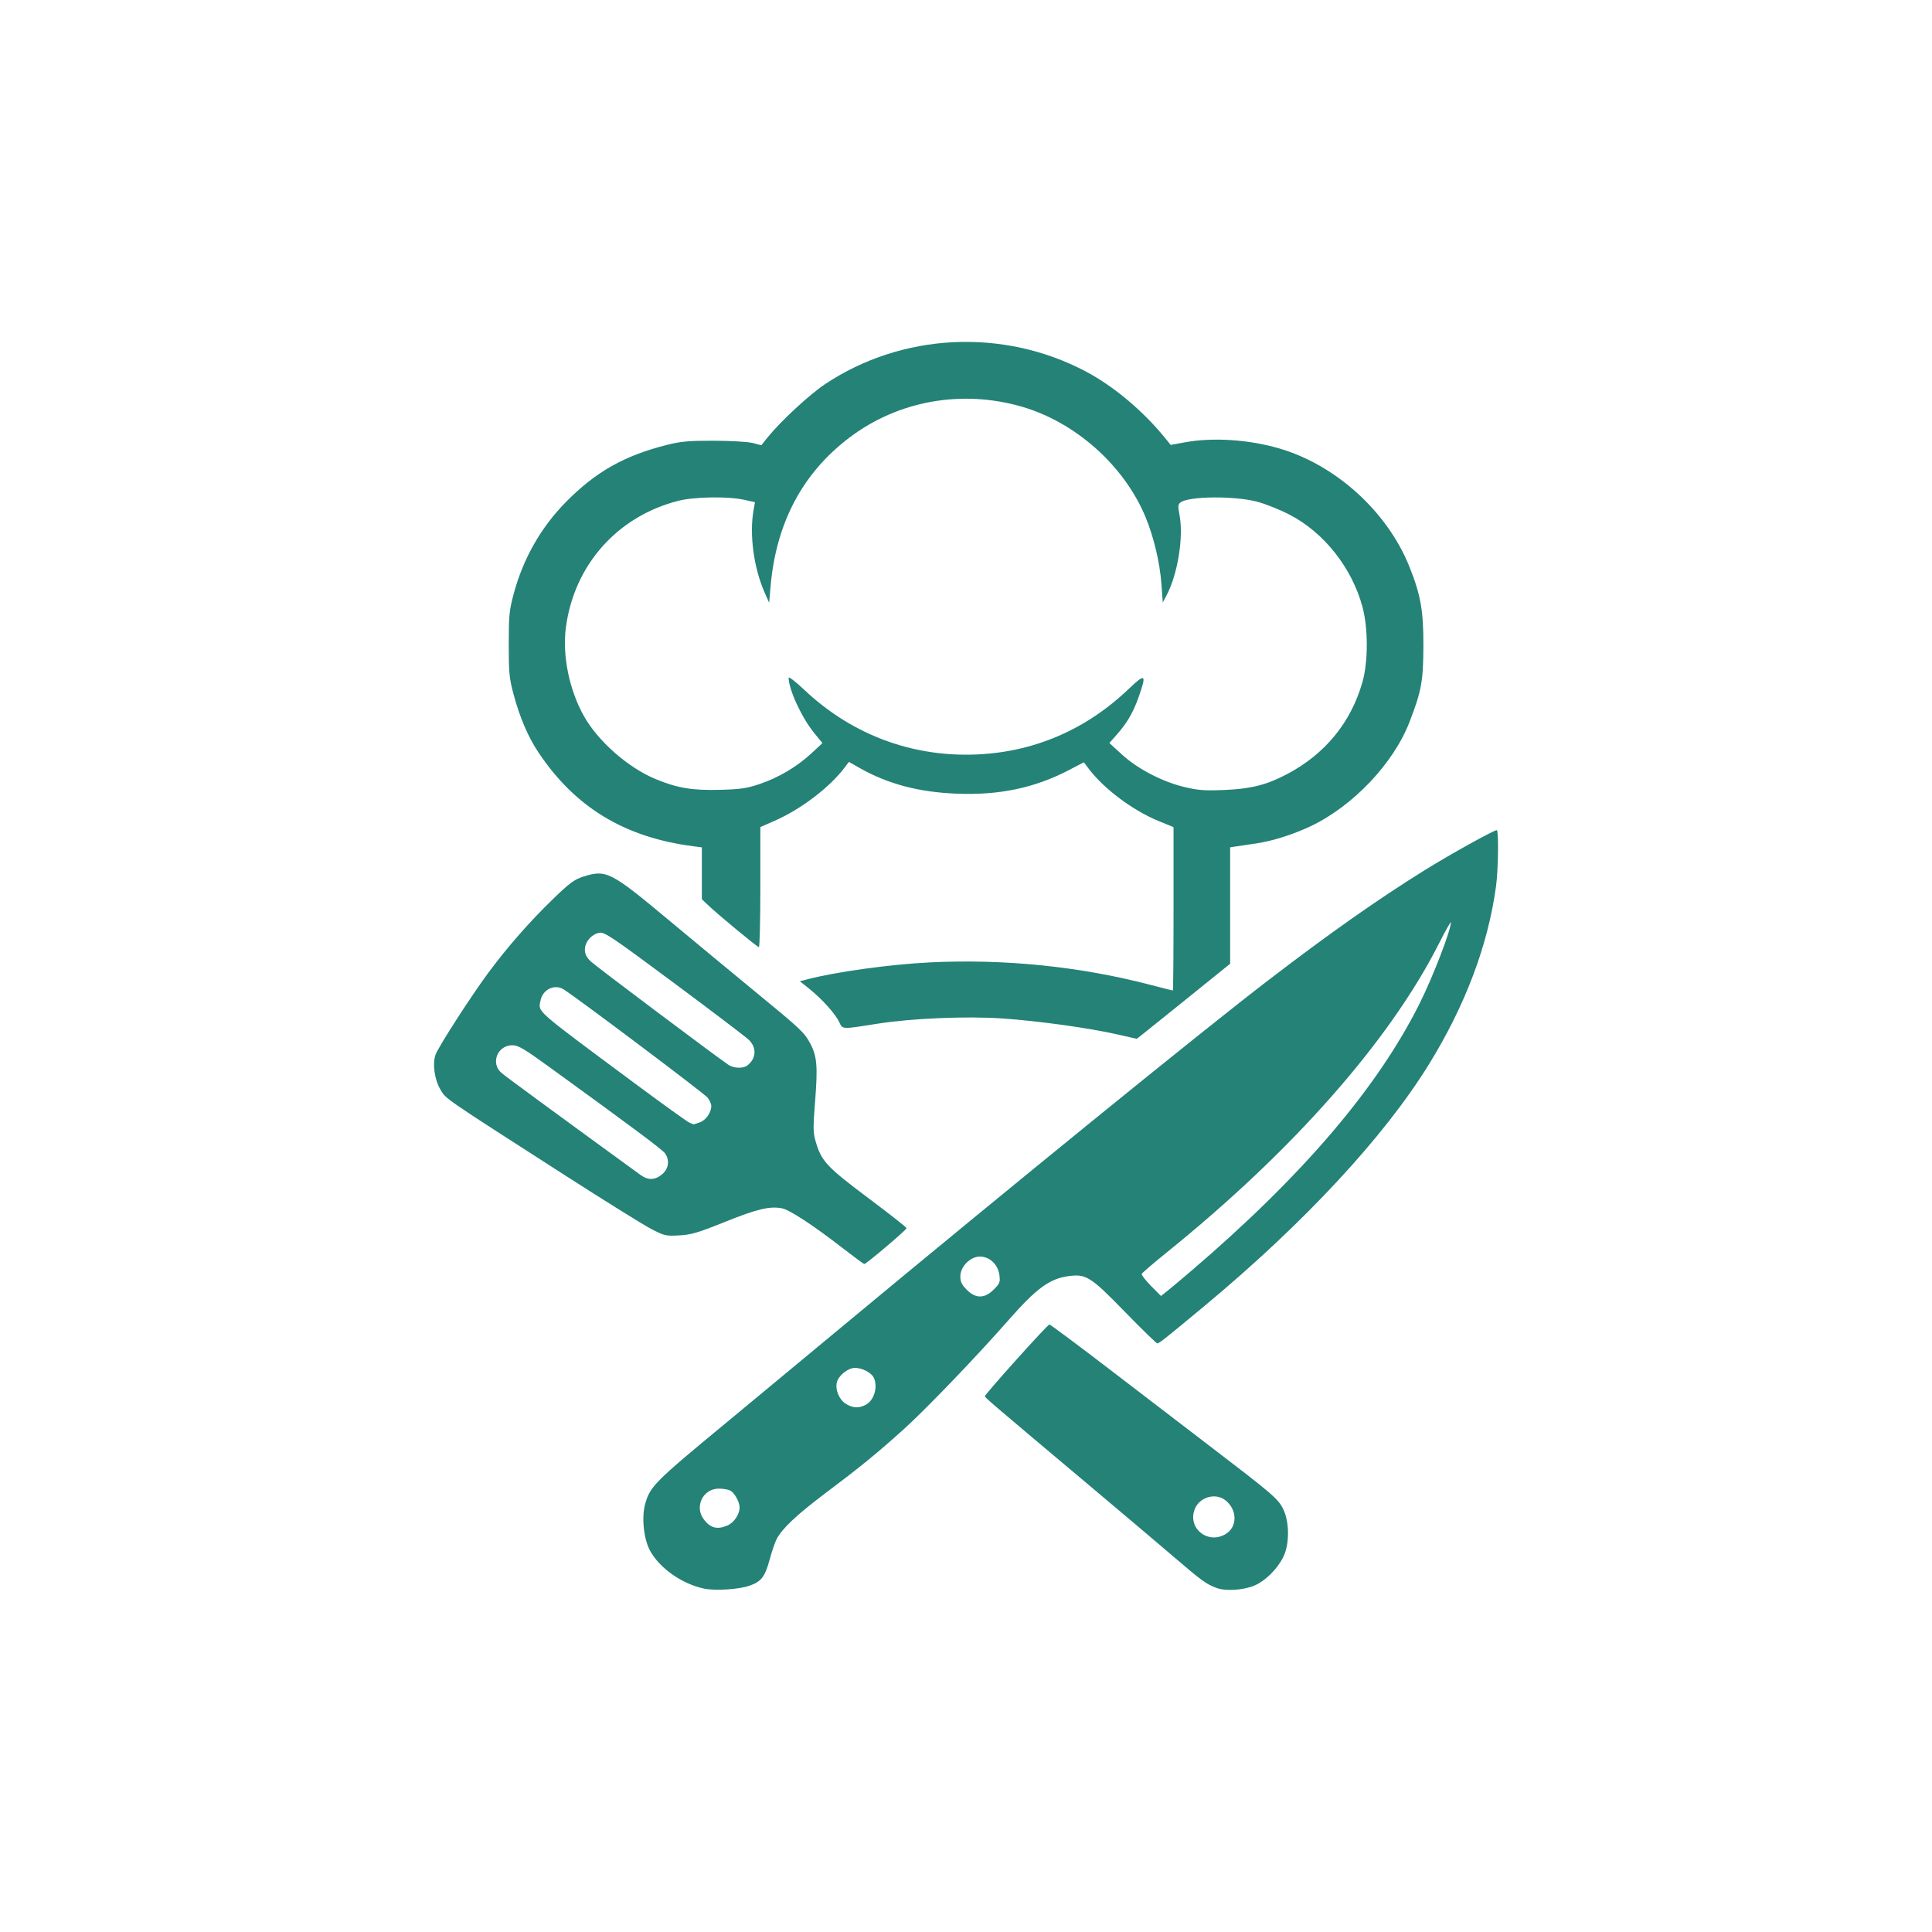
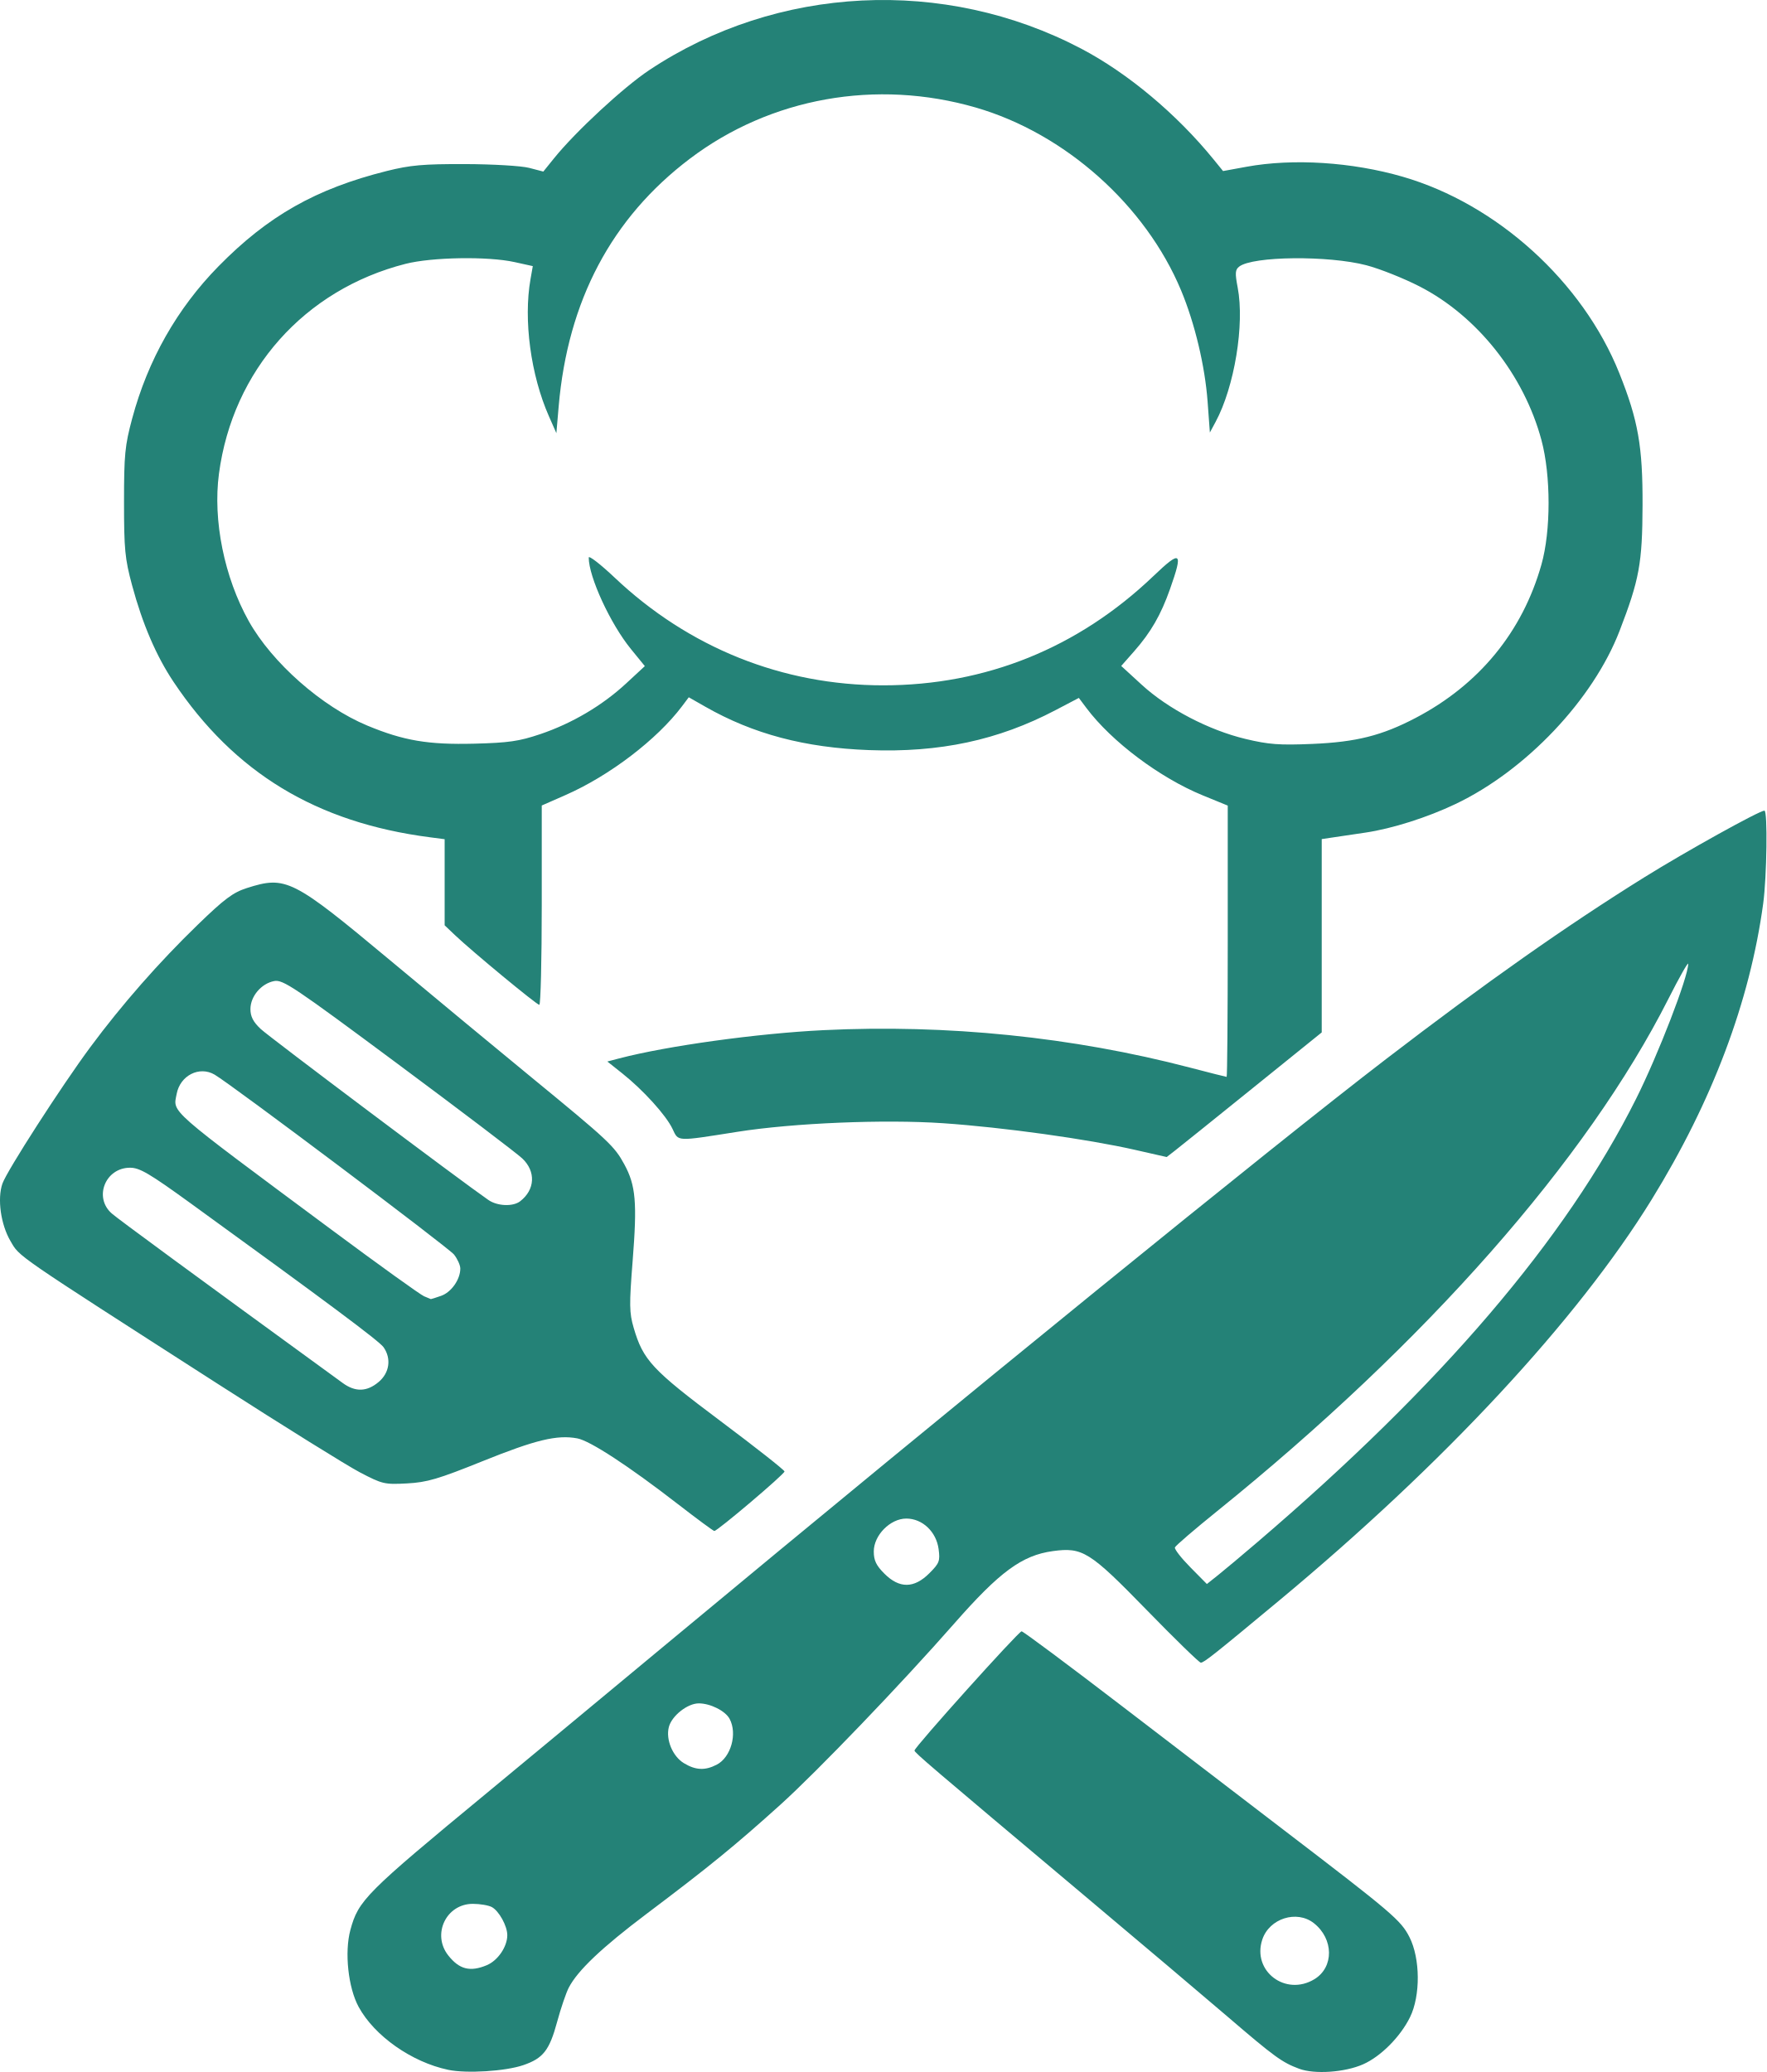
- <svg xmlns="http://www.w3.org/2000/svg" version="1.1" viewBox="0 0 327.68 327.68">
-   <path fill="#248277" d="m 119.395,269.435 c -3.725,-0.787 -7.526,-3.46 -9.142,-6.429 -1.069,-1.964 -1.457,-5.584 -0.843,-7.856 0.82,-3.033 1.536,-3.751 13.975,-14.022 2.979,-2.46 11.32,-9.377 18.536,-15.372 30.065,-24.977 61.585,-50.599 73.28,-59.567 10.254,-7.864 18.438,-13.623 26.4,-18.58 4.24,-2.64 11.751,-6.809 12.266,-6.809 0.338,0 0.248,6.74 -0.127,9.497 -1.364,10.022 -5.206,20.213 -11.405,30.255 -7.589,12.294 -21.187,26.931 -38.015,40.92 -6.711,5.579 -7.706,6.368 -8.033,6.371 -0.158,0.001 -2.663,-2.438 -5.567,-5.42 -5.776,-5.931 -6.513,-6.393 -9.546,-5.977 -3.149,0.432 -5.431,2.107 -10.07,7.395 -5.377,6.129 -14.015,15.13 -17.762,18.51 -4.612,4.161 -7.28,6.337 -13.662,11.143 -4.571,3.443 -7.054,5.797 -7.959,7.547 -0.279,0.539 -0.813,2.11 -1.188,3.49 -0.791,2.918 -1.423,3.728 -3.454,4.426 -1.828,0.628 -5.804,0.876 -7.685,0.479 z m 3.954,-10.689 c 1.126,-0.47 2.091,-1.885 2.091,-3.065 0,-0.939 -0.848,-2.478 -1.582,-2.871 -0.339,-0.181 -1.212,-0.329 -1.941,-0.329 -2.719,0 -4.204,3.112 -2.512,5.264 1.13,1.436 2.234,1.716 3.945,1.002 z m 23.485,-20.481 c 1.452,-0.751 2.13,-3.162 1.317,-4.682 -0.436,-0.814 -1.965,-1.582 -3.15,-1.582 -1.159,0 -2.771,1.281 -3.06,2.431 -0.32,1.275 0.389,2.975 1.532,3.672 1.2,0.732 2.166,0.778 3.361,0.16 z m 21.719,-19.553 c 1.028,-1.028 1.113,-1.25 0.948,-2.48 -0.238,-1.771 -1.658,-3.111 -3.298,-3.111 -1.637,0 -3.323,1.704 -3.323,3.36 0,0.92 0.243,1.427 1.088,2.272 1.529,1.529 3.028,1.516 4.585,-0.041 z M 202.08,215.522 c 18.823,-16.102 31.512,-30.959 38.676,-45.282 2.268,-4.535 5.324,-12.448 5.324,-13.788 0,-0.233 -0.907,1.37 -2.015,3.562 -8.327,16.468 -24.75,35.114 -46.116,52.357 -2.304,1.859 -4.242,3.523 -4.306,3.697 -0.065,0.174 0.644,1.086 1.574,2.028 l 1.691,1.712 1.146,-0.911 c 0.63,-0.501 2.442,-2.02 4.026,-3.375 z m 4.243,53.802 c -1.745,-0.652 -2.504,-1.204 -7.28,-5.301 -2.375,-2.037 -8.999,-7.638 -14.72,-12.447 C 168.384,238.179 167.04,237.031 167.04,236.817 c 0,-0.342 10.634,-12.177 10.941,-12.177 0.16,0 4.856,3.5 10.435,7.778 5.579,4.278 12.952,9.924 16.384,12.547 11.033,8.433 11.926,9.194 12.8,10.907 1.114,2.185 1.142,5.994 0.06,8.19 -0.987,2.004 -2.988,4.014 -4.791,4.811 -1.874,0.829 -4.965,1.042 -6.547,0.451 z m 1.577,-9.149 c 2.005,-1.222 1.972,-4.12 -0.065,-5.722 -1.748,-1.375 -4.555,-0.479 -5.267,1.682 -1.063,3.221 2.388,5.835 5.332,4.04 z M 142.88,211.655 c -5.036,-3.901 -8.98,-6.48 -10.287,-6.725 -2.057,-0.386 -4.241,0.139 -9.647,2.317 -4.576,1.844 -5.692,2.173 -7.75,2.284 -2.291,0.124 -2.517,0.071 -4.8,-1.122 -1.318,-0.689 -7.796,-4.72 -14.396,-8.959 -21.195,-13.612 -20.346,-13.027 -21.32,-14.689 -0.987,-1.685 -1.354,-4.314 -0.817,-5.856 0.455,-1.306 6.031,-9.963 8.981,-13.945 3.222,-4.348 6.993,-8.646 10.962,-12.491 2.737,-2.652 3.613,-3.307 5.031,-3.76 3.987,-1.274 4.66,-0.935 14.626,7.375 4.589,3.826 11.063,9.188 14.387,11.916 7.973,6.543 8.525,7.06 9.546,8.936 1.173,2.155 1.322,3.893 0.849,9.879 -0.354,4.474 -0.341,5.284 0.104,6.811 0.967,3.317 1.878,4.295 8.888,9.546 3.588,2.687 6.523,4.999 6.523,5.138 0,0.275 -6.864,6.095 -7.171,6.08 -0.104,-0.005 -1.773,-1.236 -3.709,-2.736 z m -30.585,-12.483 c 1.115,-0.938 1.32,-2.39 0.503,-3.557 -0.437,-0.624 -5.759,-4.593 -19.723,-14.71 -4.206,-3.047 -5.191,-3.625 -6.175,-3.625 -2.528,0 -3.739,3.045 -1.861,4.679 0.707,0.614 8.266,6.163 23.6,17.322 1.28,0.931 2.461,0.896 3.655,-0.11 z m 6.387,-8.806 c 1.037,-0.362 1.958,-1.672 1.958,-2.786 0,-0.337 -0.288,-0.979 -0.64,-1.427 -0.559,-0.71 -22.696,-17.348 -24.457,-18.381 -1.561,-0.916 -3.526,0.081 -3.88,1.969 -0.367,1.956 -1.133,1.285 15.837,13.886 4.829,3.586 9.077,6.639 9.44,6.786 0.363,0.147 0.675,0.276 0.692,0.288 0.018,0.011 0.49,-0.139 1.05,-0.334 z m 8.066,-9.655 c 1.54,-1.182 1.631,-3.058 0.212,-4.388 -0.572,-0.536 -6.286,-4.873 -12.698,-9.637 -10.636,-7.903 -11.744,-8.645 -12.64,-8.474 -1.316,0.252 -2.422,1.56 -2.422,2.864 0,0.758 0.282,1.306 1.04,2.023 0.856,0.809 20.592,15.631 23.271,17.477 0.917,0.632 2.503,0.698 3.237,0.135 z M 189.6,175.462 c -4.897,-1.114 -13.472,-2.305 -19.623,-2.727 -6.021,-0.412 -15.307,-0.026 -21.017,0.875 -6.35,1.002 -6.013,1.017 -6.647,-0.311 -0.662,-1.388 -2.987,-3.953 -5.123,-5.652 l -1.53,-1.217 1.21,-0.317 c 4.883,-1.278 14.121,-2.557 20.848,-2.885 12.642,-0.618 25.458,0.689 37.449,3.82 2.006,0.524 3.698,0.952 3.76,0.952 0.062,0 0.113,-6.236 0.113,-13.857 v -13.857 l -2.547,-1.042 c -4.382,-1.792 -9.312,-5.492 -11.886,-8.921 l -0.778,-1.037 -2.404,1.26 c -5.846,3.063 -11.804,4.338 -19.024,4.071 -6.56,-0.243 -11.835,-1.64 -16.731,-4.432 l -1.691,-0.964 -0.684,0.91 c -2.554,3.398 -7.408,7.101 -11.888,9.07 l -2.447,1.076 v 10.182 c 0,5.6 -0.112,10.182 -0.248,10.182 -0.264,0 -6.884,-5.472 -8.632,-7.136 l -1.04,-0.99 v -4.398 -4.398 l -1.52,-0.198 c -11.594,-1.508 -19.965,-6.585 -26.177,-15.878 -1.767,-2.644 -3.172,-5.916 -4.235,-9.867 -0.731,-2.717 -0.822,-3.66 -0.822,-8.496 0,-4.856 0.09,-5.773 0.835,-8.546 1.607,-5.98 4.592,-11.24 8.818,-15.543 5.06,-5.152 9.944,-7.919 17.181,-9.733 2.408,-0.603 3.72,-0.719 8,-0.708 2.837,0.008 5.762,0.181 6.56,0.389 l 1.44,0.376 1.096,-1.358 c 2.196,-2.721 7.092,-7.255 9.722,-9.005 13.059,-8.689 30.139,-9.539 44.128,-2.196 4.764,2.501 9.763,6.685 13.543,11.335 l 0.952,1.171 2.4,-0.439 c 4.756,-0.869 10.764,-0.486 15.953,1.018 9.632,2.791 18.39,10.733 22.126,20.065 1.927,4.812 2.398,7.489 2.376,13.493 -0.021,5.93 -0.326,7.595 -2.348,12.839 -2.709,7.024 -9.561,14.257 -16.755,17.685 -2.895,1.38 -6.481,2.518 -9.208,2.922 -1.311,0.194 -2.852,0.423 -3.424,0.508 l -1.04,0.155 v 9.875 9.875 l -7.076,5.711 c -3.892,3.141 -7.456,6.006 -7.92,6.366 L 192.8,176.189 Z m -60.8,-42.473 c 3.25,-1.099 6.339,-2.921 8.778,-5.18 l 1.914,-1.772 -1.431,-1.756 c -2.09,-2.566 -4.302,-7.365 -4.302,-9.333 0,-0.251 1.197,0.675 2.66,2.058 C 143.991,124.164 153.558,128 163.84,128 c 10.473,0 19.92,-3.818 27.6,-11.156 2.835,-2.708 3.062,-2.533 1.705,1.313 -0.936,2.652 -1.959,4.427 -3.674,6.373 l -1.313,1.491 2.106,1.93 c 2.678,2.453 6.844,4.628 10.584,5.524 2.388,0.572 3.461,0.652 6.832,0.51 4.484,-0.189 7.113,-0.851 10.56,-2.659 6.483,-3.399 10.904,-8.79 12.846,-15.664 0.973,-3.442 0.974,-9.087 0.003,-12.709 -1.783,-6.652 -6.558,-12.677 -12.442,-15.699 -1.624,-0.834 -4.072,-1.809 -5.44,-2.167 -3.882,-1.016 -11.601,-0.938 -12.992,0.132 -0.418,0.321 -0.443,0.658 -0.16,2.141 0.72,3.772 -0.327,10.139 -2.256,13.727 l -0.585,1.087 -0.23,-3.137 c -0.268,-3.654 -1.307,-8.018 -2.71,-11.382 -3.631,-8.707 -11.863,-16.041 -20.967,-18.68 -10.164,-2.945 -20.964,-1.015 -29.211,5.222 -7.995,6.046 -12.478,14.512 -13.408,25.321 l -0.234,2.72 -0.761,-1.724 c -1.859,-4.214 -2.616,-9.847 -1.882,-14.008 l 0.235,-1.332 -1.863,-0.412 c -2.721,-0.602 -8.44,-0.509 -11.143,0.181 -10.327,2.634 -17.65,10.873 -19.056,21.439 -0.634,4.762 0.544,10.586 3.044,15.056 2.38,4.255 7.475,8.745 12.111,10.674 3.713,1.544 6.229,1.969 10.941,1.848 3.495,-0.09 4.569,-0.245 6.72,-0.972 z" />
+ <svg xmlns="http://www.w3.org/2000/svg" version="1.1" viewBox="0 0 180.461 211.672">
+   <path transform="translate(-73.61579,-57.98761)" fill="#248277" d="m 119.395,269.435 c -3.725,-0.787 -7.526,-3.46 -9.142,-6.429 -1.069,-1.964 -1.457,-5.584 -0.843,-7.856 0.82,-3.033 1.536,-3.751 13.975,-14.022 2.979,-2.46 11.32,-9.377 18.536,-15.372 30.065,-24.977 61.585,-50.599 73.28,-59.567 10.254,-7.864 18.438,-13.623 26.4,-18.58 4.24,-2.64 11.751,-6.809 12.266,-6.809 0.338,0 0.248,6.74 -0.127,9.497 -1.364,10.022 -5.206,20.213 -11.405,30.255 -7.589,12.294 -21.187,26.931 -38.015,40.92 -6.711,5.579 -7.706,6.368 -8.033,6.371 -0.158,0.001 -2.663,-2.438 -5.567,-5.42 -5.776,-5.931 -6.513,-6.393 -9.546,-5.977 -3.149,0.432 -5.431,2.107 -10.07,7.395 -5.377,6.129 -14.015,15.13 -17.762,18.51 -4.612,4.161 -7.28,6.337 -13.662,11.143 -4.571,3.443 -7.054,5.797 -7.959,7.547 -0.279,0.539 -0.813,2.11 -1.188,3.49 -0.791,2.918 -1.423,3.728 -3.454,4.426 -1.828,0.628 -5.804,0.876 -7.685,0.479 z m 3.954,-10.689 c 1.126,-0.47 2.091,-1.885 2.091,-3.065 0,-0.939 -0.848,-2.478 -1.582,-2.871 -0.339,-0.181 -1.212,-0.329 -1.941,-0.329 -2.719,0 -4.204,3.112 -2.512,5.264 1.13,1.436 2.234,1.716 3.945,1.002 z m 23.485,-20.481 c 1.452,-0.751 2.13,-3.162 1.317,-4.682 -0.436,-0.814 -1.965,-1.582 -3.15,-1.582 -1.159,0 -2.771,1.281 -3.06,2.431 -0.32,1.275 0.389,2.975 1.532,3.672 1.2,0.732 2.166,0.778 3.361,0.16 z m 21.719,-19.553 c 1.028,-1.028 1.113,-1.25 0.948,-2.48 -0.238,-1.771 -1.658,-3.111 -3.298,-3.111 -1.637,0 -3.323,1.704 -3.323,3.36 0,0.92 0.243,1.427 1.088,2.272 1.529,1.529 3.028,1.516 4.585,-0.041 z M 202.08,215.522 c 18.823,-16.102 31.512,-30.959 38.676,-45.282 2.268,-4.535 5.324,-12.448 5.324,-13.788 0,-0.233 -0.907,1.37 -2.015,3.562 -8.327,16.468 -24.75,35.114 -46.116,52.357 -2.304,1.859 -4.242,3.523 -4.306,3.697 -0.065,0.174 0.644,1.086 1.574,2.028 l 1.691,1.712 1.146,-0.911 c 0.63,-0.501 2.442,-2.02 4.026,-3.375 z m 4.243,53.802 c -1.745,-0.652 -2.504,-1.204 -7.28,-5.301 -2.375,-2.037 -8.999,-7.638 -14.72,-12.447 C 168.384,238.179 167.04,237.031 167.04,236.817 c 0,-0.342 10.634,-12.177 10.941,-12.177 0.16,0 4.856,3.5 10.435,7.778 5.579,4.278 12.952,9.924 16.384,12.547 11.033,8.433 11.926,9.194 12.8,10.907 1.114,2.185 1.142,5.994 0.06,8.19 -0.987,2.004 -2.988,4.014 -4.791,4.811 -1.874,0.829 -4.965,1.042 -6.547,0.451 z m 1.577,-9.149 c 2.005,-1.222 1.972,-4.12 -0.065,-5.722 -1.748,-1.375 -4.555,-0.479 -5.267,1.682 -1.063,3.221 2.388,5.835 5.332,4.04 z M 142.88,211.655 c -5.036,-3.901 -8.98,-6.48 -10.287,-6.725 -2.057,-0.386 -4.241,0.139 -9.647,2.317 -4.576,1.844 -5.692,2.173 -7.75,2.284 -2.291,0.124 -2.517,0.071 -4.8,-1.122 -1.318,-0.689 -7.796,-4.72 -14.396,-8.959 -21.195,-13.612 -20.346,-13.027 -21.32,-14.689 -0.987,-1.685 -1.354,-4.314 -0.817,-5.856 0.455,-1.306 6.031,-9.963 8.981,-13.945 3.222,-4.348 6.993,-8.646 10.962,-12.491 2.737,-2.652 3.613,-3.307 5.031,-3.76 3.987,-1.274 4.66,-0.935 14.626,7.375 4.589,3.826 11.063,9.188 14.387,11.916 7.973,6.543 8.525,7.06 9.546,8.936 1.173,2.155 1.322,3.893 0.849,9.879 -0.354,4.474 -0.341,5.284 0.104,6.811 0.967,3.317 1.878,4.295 8.888,9.546 3.588,2.687 6.523,4.999 6.523,5.138 0,0.275 -6.864,6.095 -7.171,6.08 -0.104,-0.005 -1.773,-1.236 -3.709,-2.736 z m -30.585,-12.483 c 1.115,-0.938 1.32,-2.39 0.503,-3.557 -0.437,-0.624 -5.759,-4.593 -19.723,-14.71 -4.206,-3.047 -5.191,-3.625 -6.175,-3.625 -2.528,0 -3.739,3.045 -1.861,4.679 0.707,0.614 8.266,6.163 23.6,17.322 1.28,0.931 2.461,0.896 3.655,-0.11 z m 6.387,-8.806 c 1.037,-0.362 1.958,-1.672 1.958,-2.786 0,-0.337 -0.288,-0.979 -0.64,-1.427 -0.559,-0.71 -22.696,-17.348 -24.457,-18.381 -1.561,-0.916 -3.526,0.081 -3.88,1.969 -0.367,1.956 -1.133,1.285 15.837,13.886 4.829,3.586 9.077,6.639 9.44,6.786 0.363,0.147 0.675,0.276 0.692,0.288 0.018,0.011 0.49,-0.139 1.05,-0.334 z m 8.066,-9.655 c 1.54,-1.182 1.631,-3.058 0.212,-4.388 -0.572,-0.536 -6.286,-4.873 -12.698,-9.637 -10.636,-7.903 -11.744,-8.645 -12.64,-8.474 -1.316,0.252 -2.422,1.56 -2.422,2.864 0,0.758 0.282,1.306 1.04,2.023 0.856,0.809 20.592,15.631 23.271,17.477 0.917,0.632 2.503,0.698 3.237,0.135 z M 189.6,175.462 c -4.897,-1.114 -13.472,-2.305 -19.623,-2.727 -6.021,-0.412 -15.307,-0.026 -21.017,0.875 -6.35,1.002 -6.013,1.017 -6.647,-0.311 -0.662,-1.388 -2.987,-3.953 -5.123,-5.652 l -1.53,-1.217 1.21,-0.317 c 4.883,-1.278 14.121,-2.557 20.848,-2.885 12.642,-0.618 25.458,0.689 37.449,3.82 2.006,0.524 3.698,0.952 3.76,0.952 0.062,0 0.113,-6.236 0.113,-13.857 v -13.857 l -2.547,-1.042 c -4.382,-1.792 -9.312,-5.492 -11.886,-8.921 l -0.778,-1.037 -2.404,1.26 c -5.846,3.063 -11.804,4.338 -19.024,4.071 -6.56,-0.243 -11.835,-1.64 -16.731,-4.432 l -1.691,-0.964 -0.684,0.91 c -2.554,3.398 -7.408,7.101 -11.888,9.07 l -2.447,1.076 v 10.182 c 0,5.6 -0.112,10.182 -0.248,10.182 -0.264,0 -6.884,-5.472 -8.632,-7.136 l -1.04,-0.99 v -4.398 -4.398 l -1.52,-0.198 c -11.594,-1.508 -19.965,-6.585 -26.177,-15.878 -1.767,-2.644 -3.172,-5.916 -4.235,-9.867 -0.731,-2.717 -0.822,-3.66 -0.822,-8.496 0,-4.856 0.09,-5.773 0.835,-8.546 1.607,-5.98 4.592,-11.24 8.818,-15.543 5.06,-5.152 9.944,-7.919 17.181,-9.733 2.408,-0.603 3.72,-0.719 8,-0.708 2.837,0.008 5.762,0.181 6.56,0.389 l 1.44,0.376 1.096,-1.358 c 2.196,-2.721 7.092,-7.255 9.722,-9.005 13.059,-8.689 30.139,-9.539 44.128,-2.196 4.764,2.501 9.763,6.685 13.543,11.335 l 0.952,1.171 2.4,-0.439 c 4.756,-0.869 10.764,-0.486 15.953,1.018 9.632,2.791 18.39,10.733 22.126,20.065 1.927,4.812 2.398,7.489 2.376,13.493 -0.021,5.93 -0.326,7.595 -2.348,12.839 -2.709,7.024 -9.561,14.257 -16.755,17.685 -2.895,1.38 -6.481,2.518 -9.208,2.922 -1.311,0.194 -2.852,0.423 -3.424,0.508 l -1.04,0.155 v 9.875 9.875 l -7.076,5.711 c -3.892,3.141 -7.456,6.006 -7.92,6.366 L 192.8,176.189 Z m -60.8,-42.473 c 3.25,-1.099 6.339,-2.921 8.778,-5.18 l 1.914,-1.772 -1.431,-1.756 c -2.09,-2.566 -4.302,-7.365 -4.302,-9.333 0,-0.251 1.197,0.675 2.66,2.058 C 143.991,124.164 153.558,128 163.84,128 c 10.473,0 19.92,-3.818 27.6,-11.156 2.835,-2.708 3.062,-2.533 1.705,1.313 -0.936,2.652 -1.959,4.427 -3.674,6.373 l -1.313,1.491 2.106,1.93 c 2.678,2.453 6.844,4.628 10.584,5.524 2.388,0.572 3.461,0.652 6.832,0.51 4.484,-0.189 7.113,-0.851 10.56,-2.659 6.483,-3.399 10.904,-8.79 12.846,-15.664 0.973,-3.442 0.974,-9.087 0.003,-12.709 -1.783,-6.652 -6.558,-12.677 -12.442,-15.699 -1.624,-0.834 -4.072,-1.809 -5.44,-2.167 -3.882,-1.016 -11.601,-0.938 -12.992,0.132 -0.418,0.321 -0.443,0.658 -0.16,2.141 0.72,3.772 -0.327,10.139 -2.256,13.727 l -0.585,1.087 -0.23,-3.137 c -0.268,-3.654 -1.307,-8.018 -2.71,-11.382 -3.631,-8.707 -11.863,-16.041 -20.967,-18.68 -10.164,-2.945 -20.964,-1.015 -29.211,5.222 -7.995,6.046 -12.478,14.512 -13.408,25.321 l -0.234,2.72 -0.761,-1.724 c -1.859,-4.214 -2.616,-9.847 -1.882,-14.008 l 0.235,-1.332 -1.863,-0.412 c -2.721,-0.602 -8.44,-0.509 -11.143,0.181 -10.327,2.634 -17.65,10.873 -19.056,21.439 -0.634,4.762 0.544,10.586 3.044,15.056 2.38,4.255 7.475,8.745 12.111,10.674 3.713,1.544 6.229,1.969 10.941,1.848 3.495,-0.09 4.569,-0.245 6.72,-0.972 z" />
</svg>
